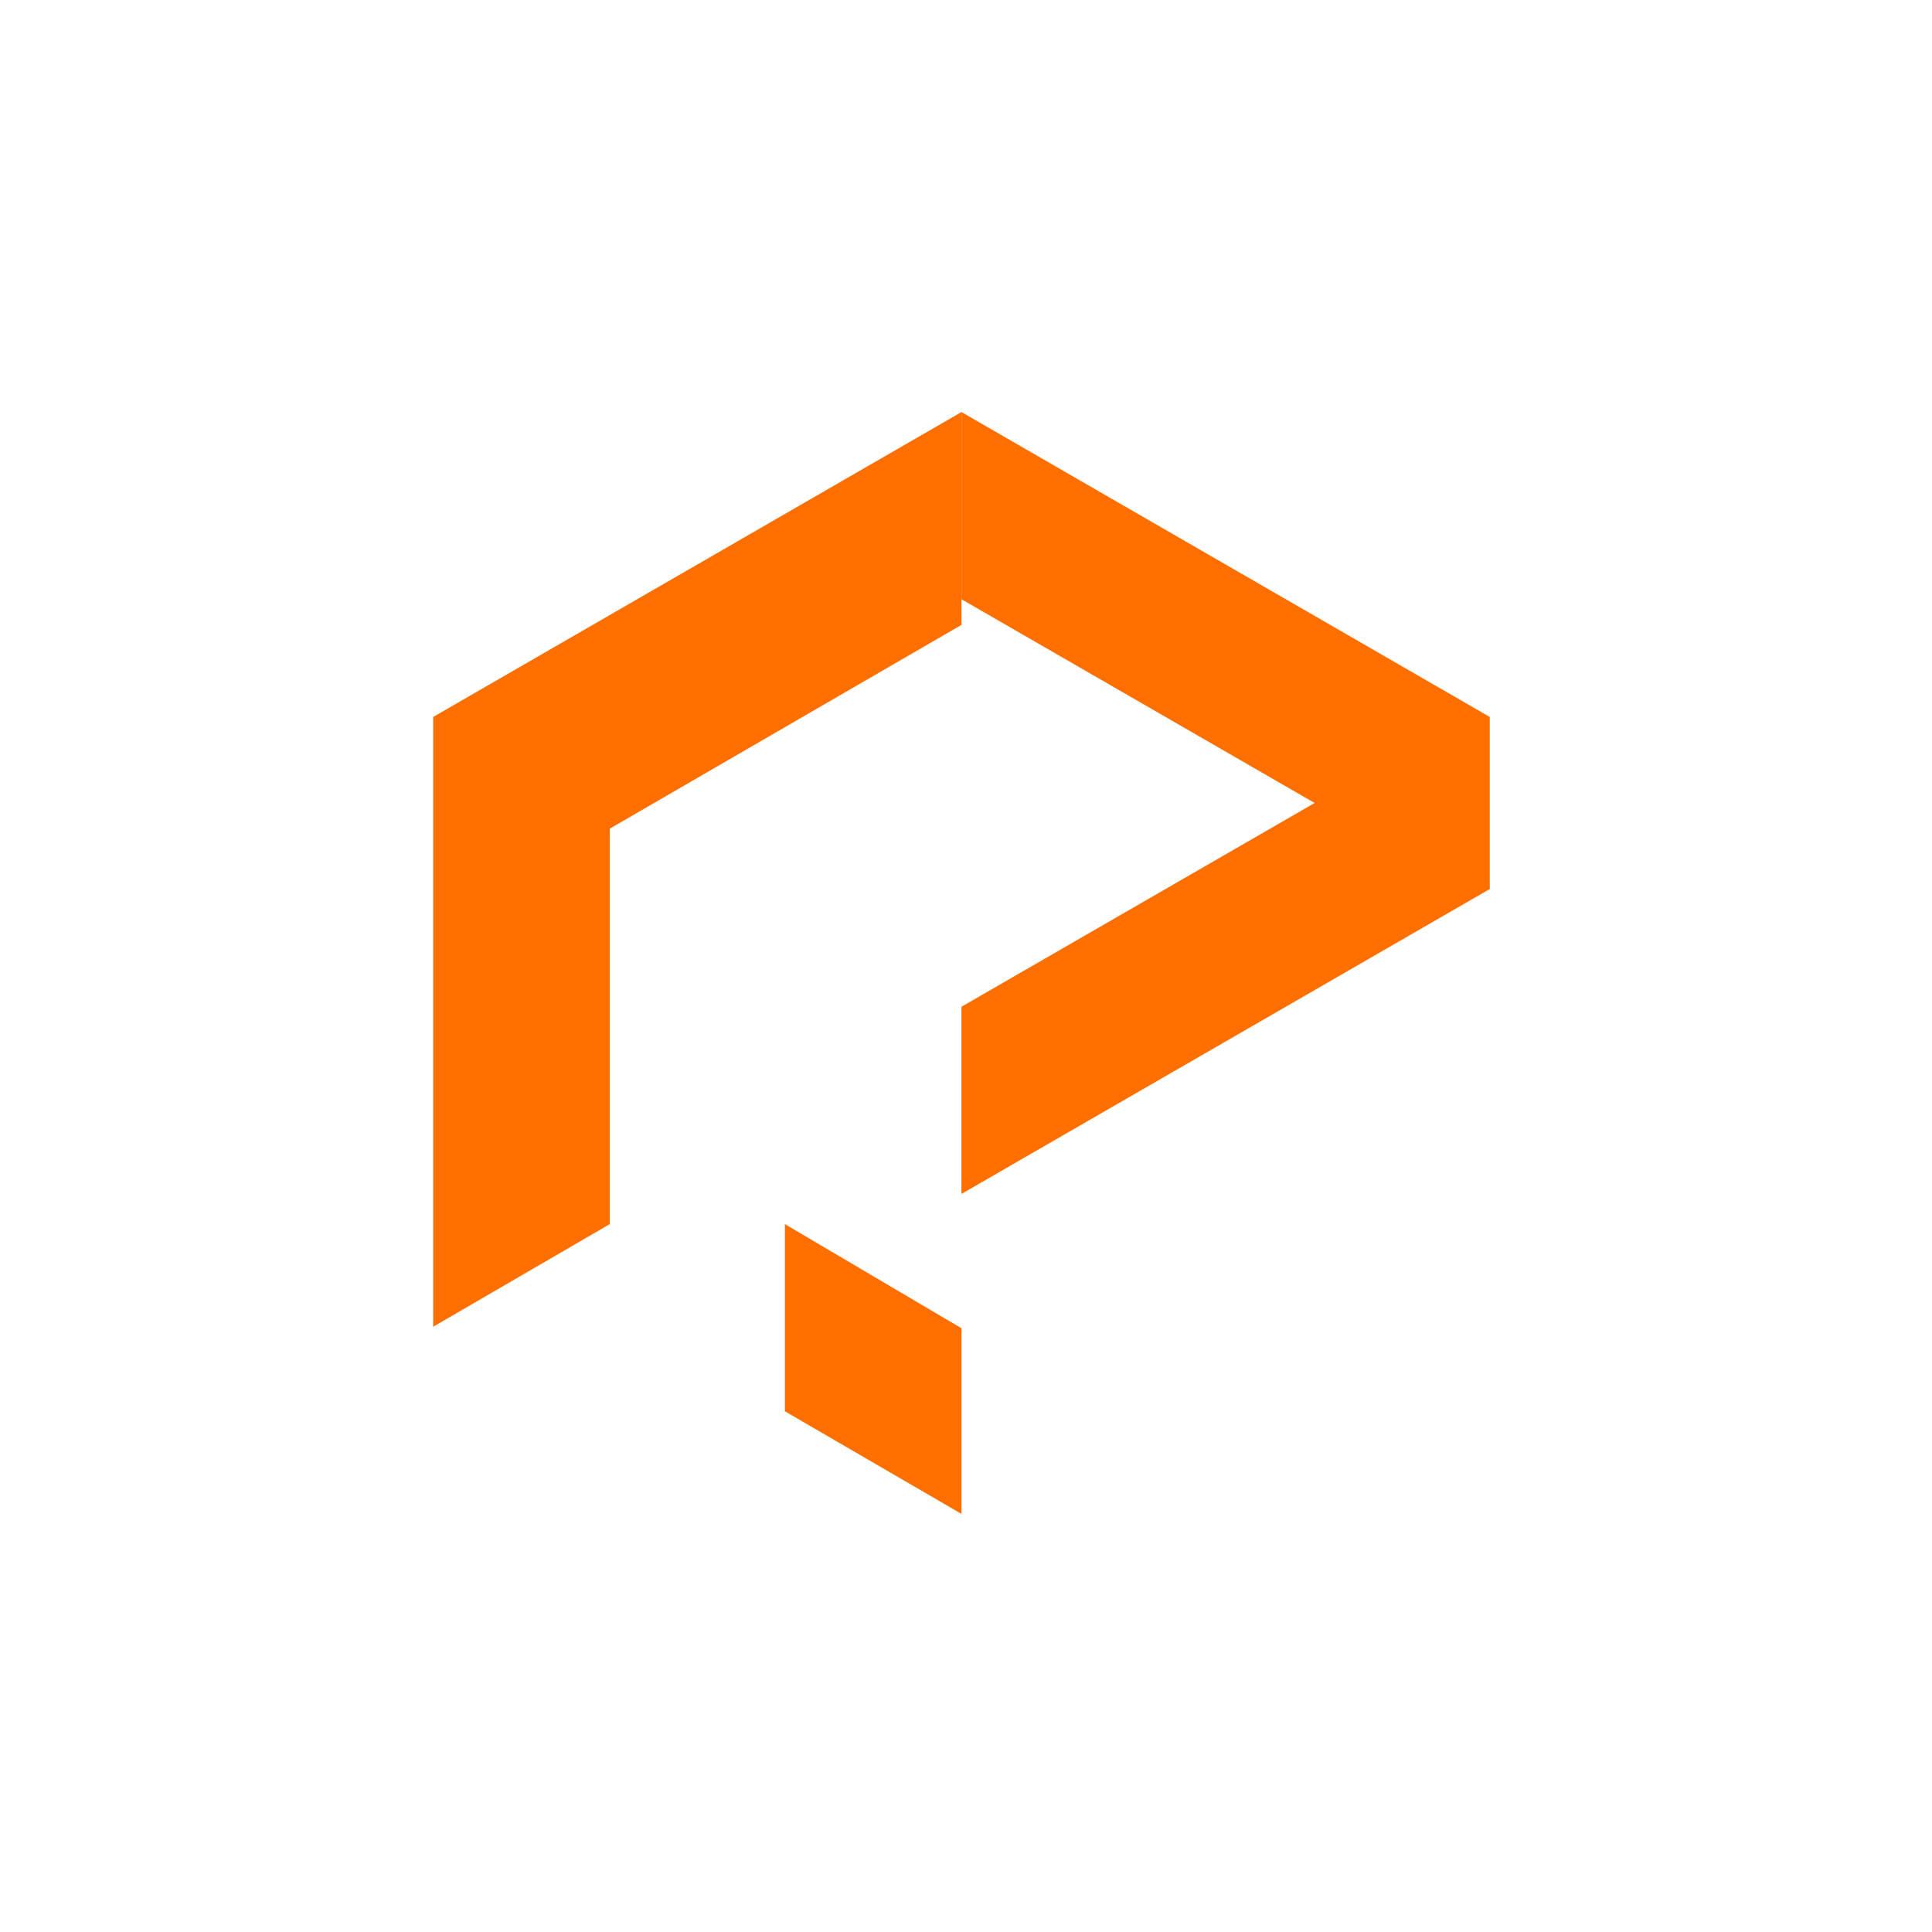
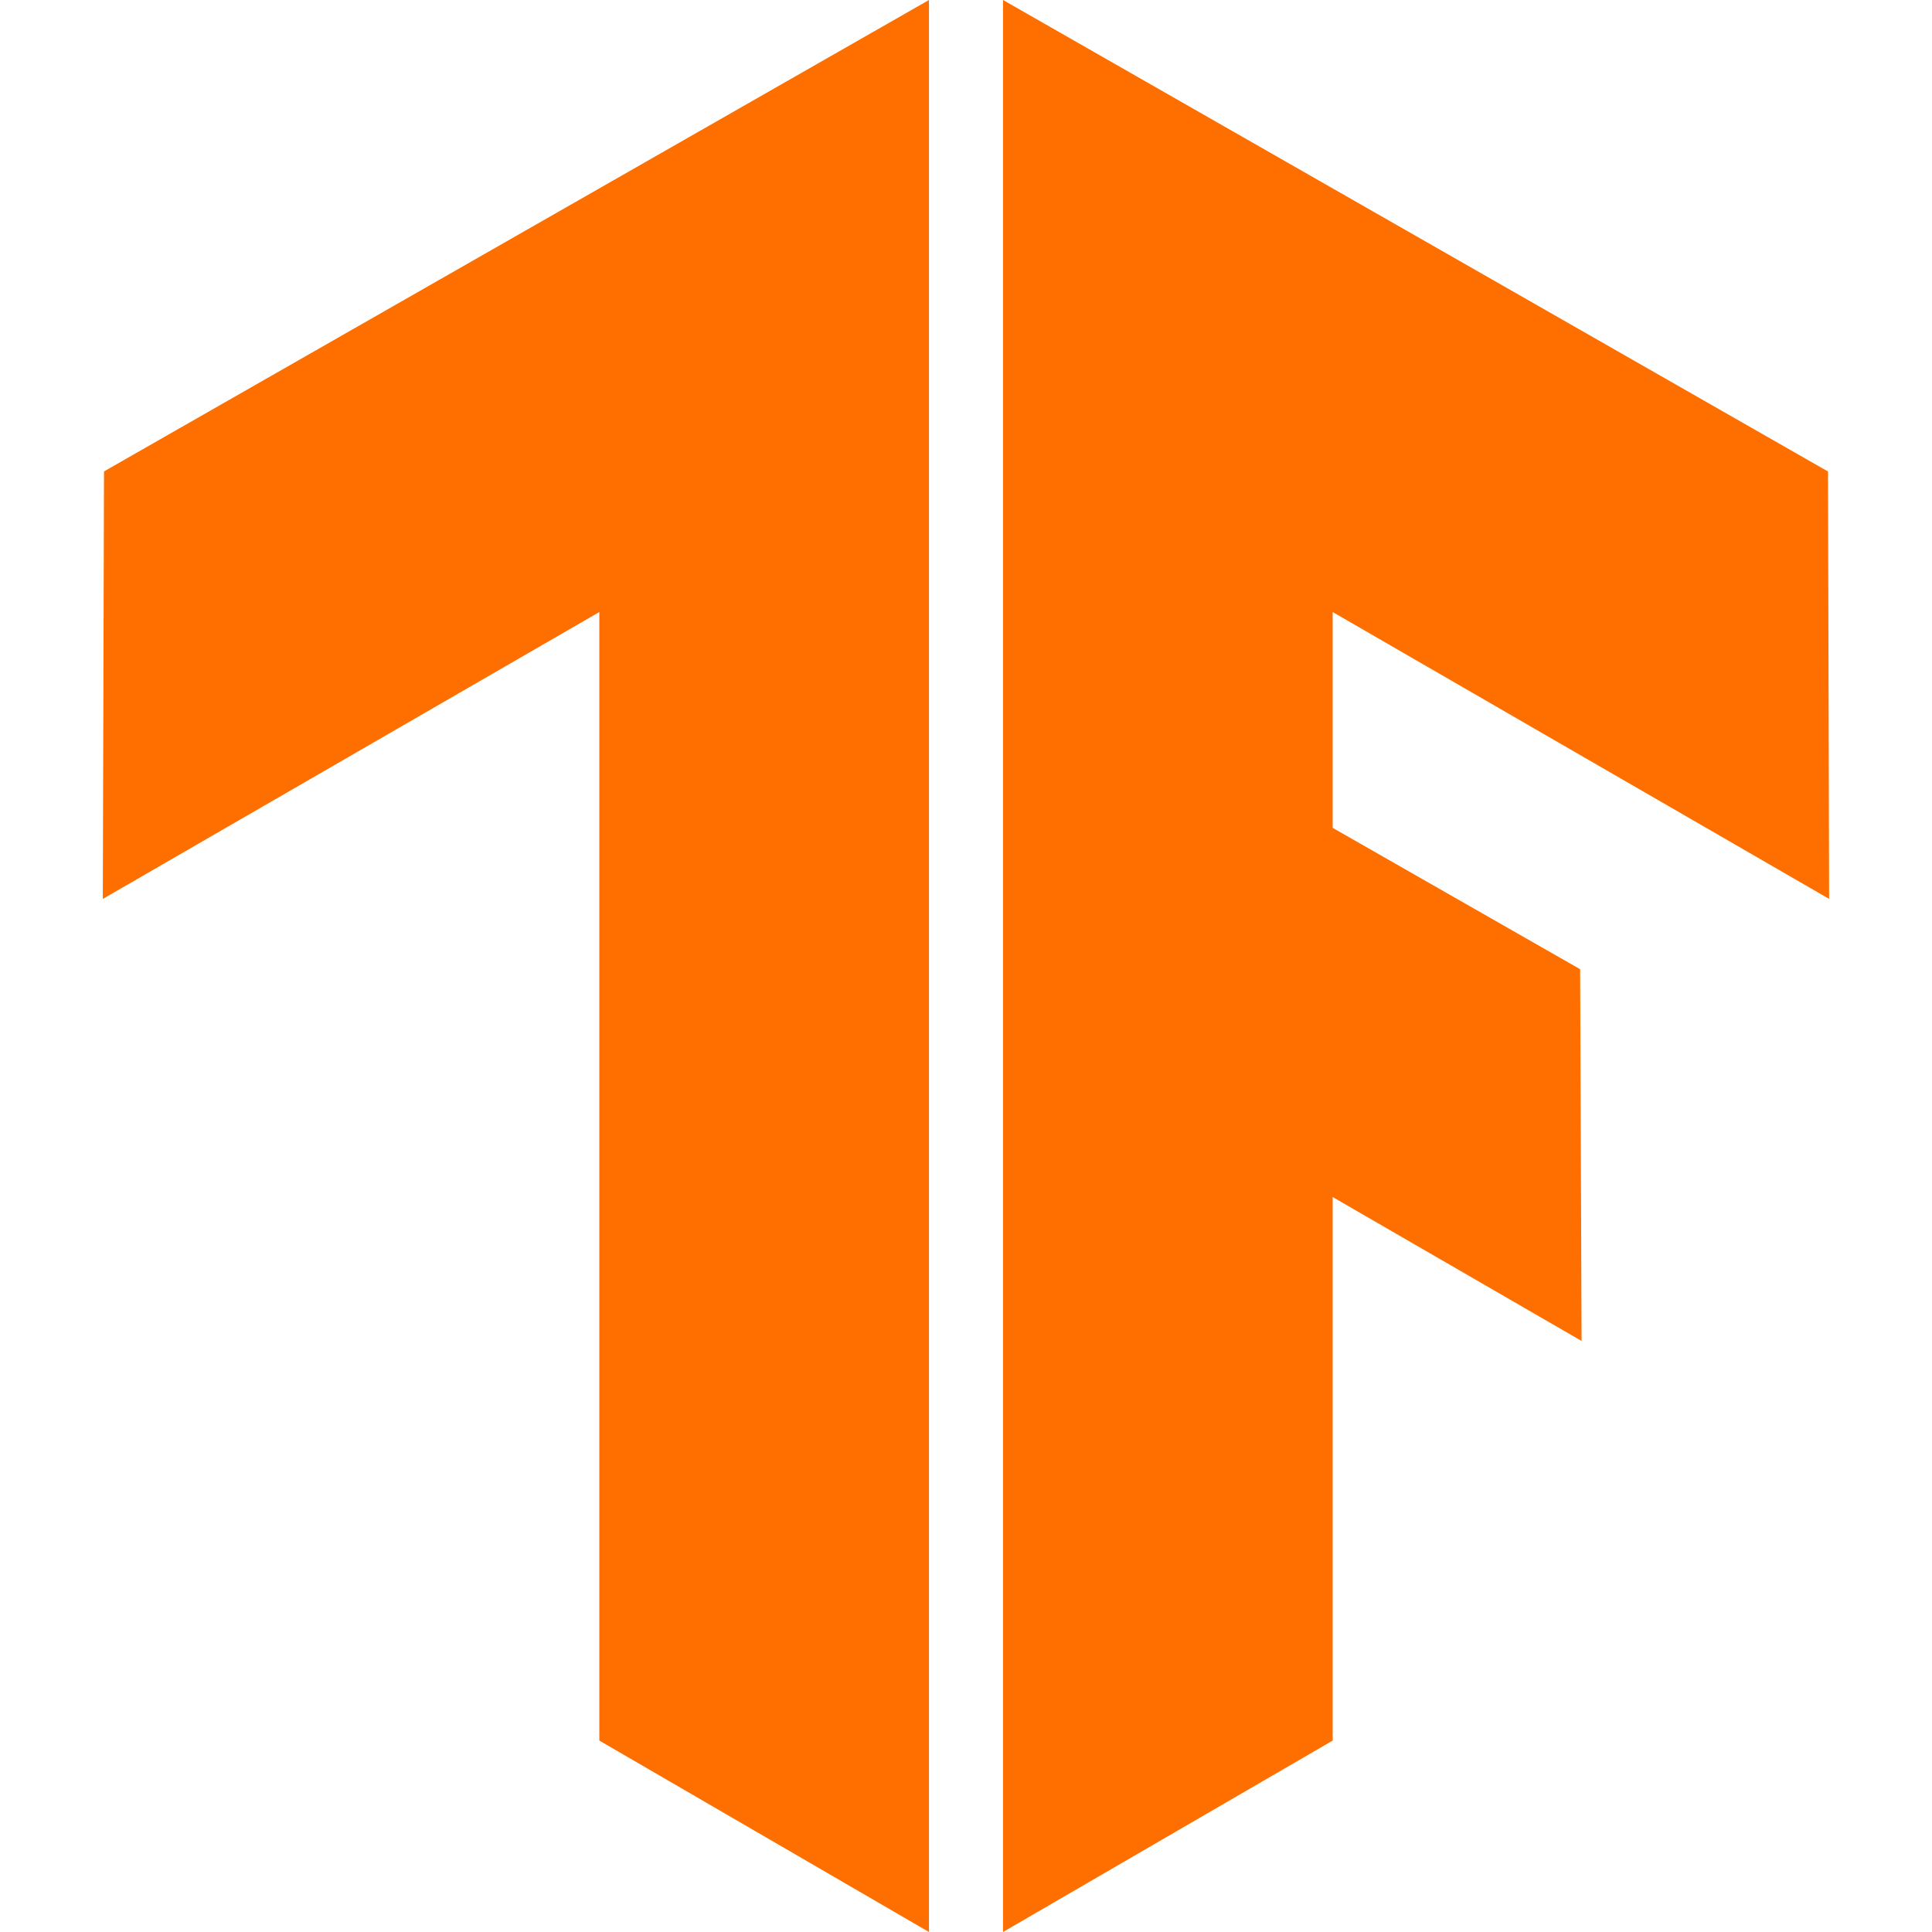
- <svg xmlns="http://www.w3.org/2000/svg" viewBox="0 0 128 128">
-   <g fill="#FF6F00">
-     <path d="M98.7 47.5l-35-20.2v12.4l23.4 13.5-23.4 13.5v12.4l35-20.2v-11.4z" />
-     <path d="M63.7 27.3l-35 20.2v40.4l11.7-6.8V54.9l23.3-13.5z" />
-   </g>
-   <path fill="#FF6F00" d="M52 81.1v12.4l11.7 6.8V88L52 81.1z" />
+ <svg xmlns="http://www.w3.org/2000/svg" fill="#FF6F00" role="img" viewBox="0 0 24 24">
+   <path d="M1.292 5.856L11.54 0v24l-4.095-2.378V7.603l-6.168 3.564.015-5.31zm21.43 5.311l-.014-5.31L12.46 0v24l4.095-2.378V14.87l3.092 1.788-.018-4.618-3.074-1.756V7.603l6.168 3.564z" />
</svg>
